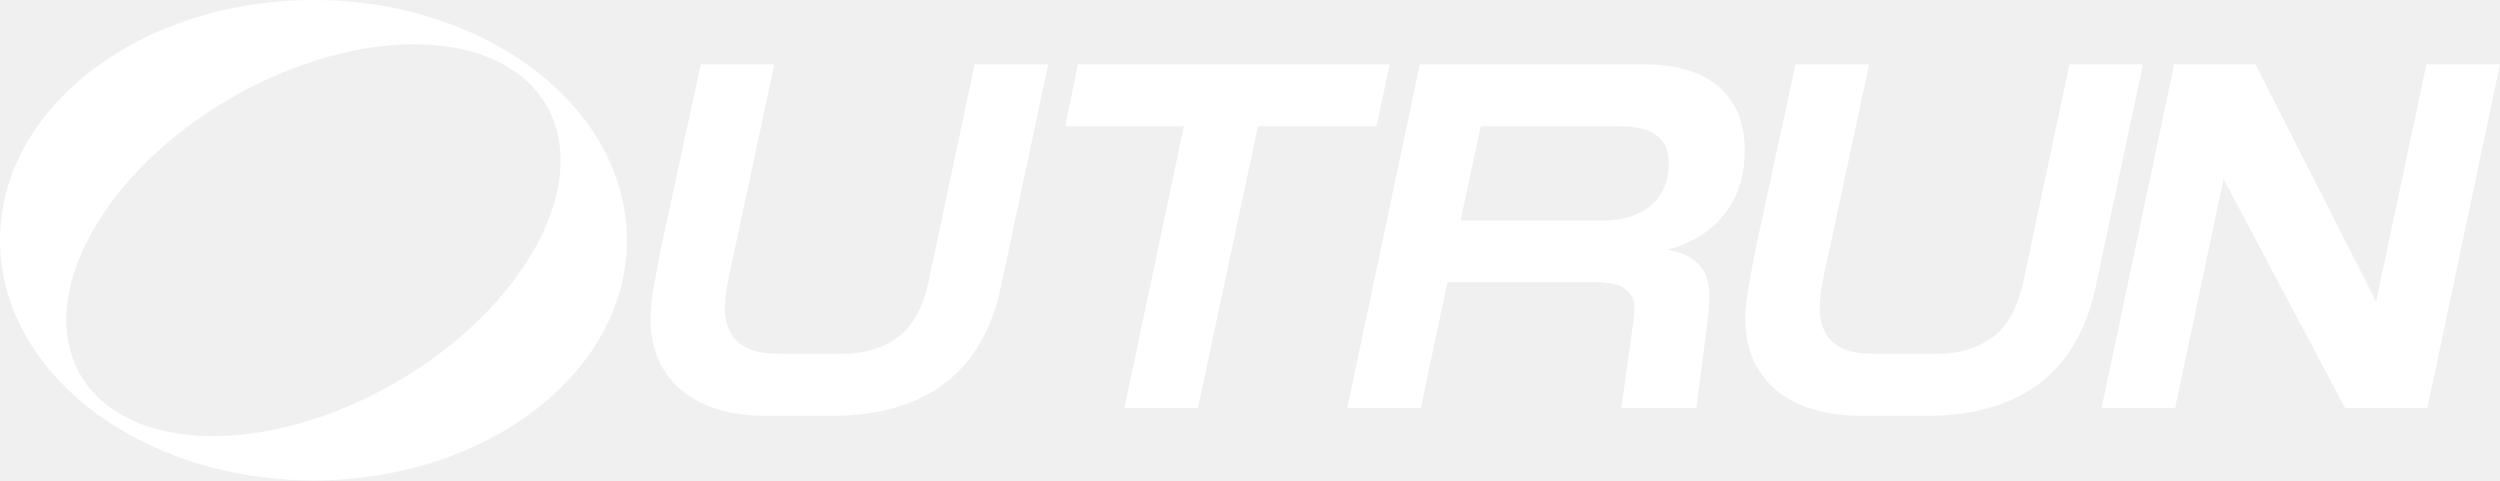
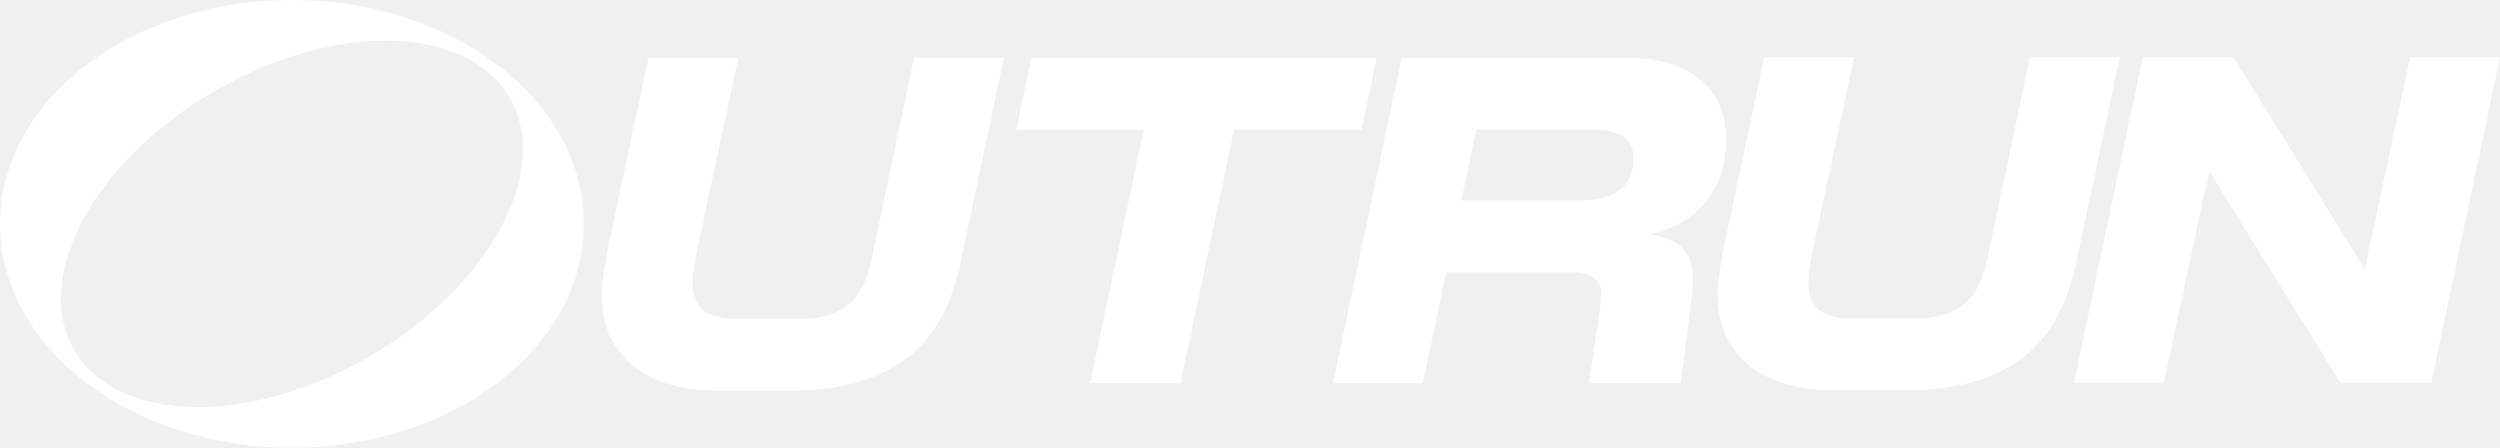
- <svg xmlns="http://www.w3.org/2000/svg" width="1301" height="250" viewBox="0 0 1301 250" fill="none">
-   <path fill-rule="evenodd" clip-rule="evenodd" d="M163.115 0C253.201 0 326.23 55.964 326.23 125C326.23 194.036 253.201 250 163.115 250C73.029 250 0 194.036 0 125C0 55.964 73.029 3.80063e-05 163.115 0ZM284.401 54.955C260.789 14.045 187.345 12.241 120.36 50.926C53.375 89.611 18.215 154.136 41.827 195.045C65.44 235.955 138.883 237.759 205.868 199.074C272.853 160.389 308.014 95.864 284.401 54.955Z" fill="white" />
-   <path d="M381.307 134.756C380.132 139.627 379.124 144.415 378.284 149.118C377.613 153.653 377.277 157.517 377.277 160.709C377.277 168.1 379.544 173.895 384.078 178.094C388.78 182.126 395.749 184.142 404.985 184.142H438.461C449.704 184.138 459.269 181.283 467.156 175.575C475.049 169.864 480.507 159.701 483.53 145.087L507.208 33.465H545.496L521.062 148.362C516.36 171.207 506.536 188.257 491.59 199.512C476.647 210.765 457.087 216.392 432.911 216.394C432.866 216.394 399.448 216.394 399.444 216.394C379.964 216.394 364.934 211.858 354.354 202.787C343.775 193.717 338.485 181.286 338.485 165.496C338.485 162.808 338.737 159.533 339.241 155.669C339.744 151.806 340.416 147.774 341.256 143.575C342.095 139.207 342.851 135.092 343.523 131.228L364.682 33.465H402.97L381.307 134.756Z" fill="white" />
-   <path d="M951.025 134.756C949.849 139.627 948.841 144.415 948.002 149.118C947.33 153.653 946.994 157.517 946.994 160.709C946.994 168.1 949.261 173.895 953.795 178.094C958.497 182.126 965.467 184.142 974.703 184.142H1008.18C1019.42 184.138 1028.99 181.283 1036.87 175.575C1044.77 169.864 1050.22 159.701 1053.25 145.087L1076.93 33.465H1115.21L1090.78 148.362C1086.08 171.207 1076.25 188.257 1061.31 199.512C1046.36 210.764 1026.8 216.392 1002.63 216.394C1002.62 216.394 969.224 216.394 969.161 216.394C949.681 216.394 934.651 211.858 924.072 202.787C913.492 193.717 908.202 181.286 908.202 165.496C908.202 162.808 908.454 159.533 908.958 155.669C909.462 151.806 910.133 147.774 910.973 143.575C911.813 139.207 912.568 135.092 913.24 131.228L934.399 33.465H972.688L951.025 134.756Z" fill="white" />
-   <path d="M716.372 65.717H654.642L623.407 212.362H585.118L616.102 65.717H554.371L560.921 33.465H723.173L716.372 65.717Z" fill="white" />
-   <path fill-rule="evenodd" clip-rule="evenodd" d="M854.814 33.465C872.447 33.465 885.713 37.412 894.613 45.307C903.514 53.034 907.964 64.037 907.964 78.315C907.964 89.066 905.697 98.221 901.163 105.78C896.797 113.339 890.835 119.302 883.278 123.669C878.49 126.391 873.313 128.477 867.749 129.929C873.641 130.977 878.313 132.838 881.767 135.512C886.973 139.543 889.576 145.507 889.576 153.401C889.576 157.433 889.24 162.136 888.568 167.512C887.896 172.887 887.225 178.095 886.553 183.134L882.774 212.362H843.73L847.761 183.386C848.265 179.354 848.852 175.155 849.524 170.787C850.196 166.42 850.532 162.64 850.532 159.449C850.532 155.753 848.936 152.73 845.746 150.378C842.723 148.026 837.601 146.85 830.38 146.85H753.237L739.383 212.362H701.095L738.879 33.465H854.814ZM760.038 114.85H832.647C840.372 114.85 846.837 113.674 852.043 111.323C857.417 108.971 861.447 105.612 864.134 101.244C866.989 96.709 868.416 91.165 868.416 84.614C868.416 78.231 866.317 73.528 862.119 70.504C858.089 67.312 851.539 65.717 842.471 65.717H770.618L760.038 114.85Z" fill="white" />
-   <path d="M1236.51 156.929L1262.71 33.465H1301L1263.22 212.362H1220.39L1157.14 93.181L1131.95 212.362H1093.66L1131.44 33.465H1173.76L1236.51 156.929Z" fill="white" />
+ <svg xmlns="http://www.w3.org/2000/svg" width="5204" height="932" viewBox="0 0 5204 932" fill="none">
+   <path d="M607.679 0C943.291 0 1215.36 208.635 1215.36 466C1215.36 723.365 943.291 932 607.679 932C272.067 932 2.44893e-05 723.365 0 466C0 208.635 272.067 7.0931e-06 607.679 0ZM1061.1 203.966C972.826 50.926 698.263 44.18 447.848 188.897C197.434 333.615 65.99 574.994 154.261 728.034C242.533 881.074 517.095 887.82 767.51 743.103C1017.92 598.385 1149.37 357.006 1061.1 203.966Z" fill-rule="evenodd" clip-rule="evenodd" fill="white" />
+   <path d="M1457.83 488.579C1454.02 506.394 1450.2 524.844 1446.38 543.931C1443.2 563.018 1441.61 578.924 1441.61 591.649C1441.61 615.19 1448.61 633.005 1462.61 645.093C1476.59 657.167 1497.23 663.213 1524.54 663.227C1524.62 663.227 1673.59 663.227 1673.76 663.227C1707.49 663.227 1736.75 654.637 1761.57 637.459C1787.02 619.644 1804.83 585.923 1815.01 536.297L1902.82 120.192H2089.88L1998.26 551.566C1979.17 641.276 1940.36 707.446 1881.82 750.074C1823.28 792.066 1745.03 813.064 1647.04 813.064H1497.85C1418.99 813.054 1358.25 795.236 1315.63 759.616C1273.64 723.351 1252.64 674.998 1252.64 614.556C1252.64 604.376 1253.59 591.967 1255.5 577.334C1257.41 562.701 1259.96 546.477 1263.14 528.662C1266.96 510.848 1270.77 492.394 1274.59 473.307L1349.99 120.192H1537.05L1457.83 488.579Z" fill="white" />
+   <path d="M3780.49 487.684C3776.68 505.498 3772.86 523.949 3769.04 543.036C3765.86 562.123 3764.27 578.028 3764.27 590.753C3764.27 614.294 3771.27 632.109 3785.27 644.198C3799.25 656.272 3819.89 662.317 3847.2 662.332C3847.24 662.332 3996.4 662.332 3996.43 662.332C4030.15 662.331 4059.42 653.742 4084.23 636.563C4109.68 618.748 4127.5 585.028 4137.68 535.401L4225.48 119.296H4412.54L4320.92 550.67C4301.83 640.38 4263.02 706.55 4204.48 749.179C4145.95 791.171 4067.69 812.169 3969.71 812.169H3820.51C3741.65 812.159 3680.91 794.34 3638.29 758.721C3596.3 722.455 3575.3 674.102 3575.3 613.66C3575.3 603.48 3576.26 591.072 3578.17 576.438C3580.07 561.805 3582.62 545.581 3585.8 527.767C3589.62 509.952 3593.44 491.499 3597.25 472.411L3672.65 119.296H3859.71L3780.49 487.684Z" fill="white" />
+   <path d="M2834.3 270.029H2568.86L2457.2 797.792H2269.18L2380.84 270.029H2115.4L2146.9 120.192H2865.79L2834.3 270.029Z" fill="white" />
+   <path d="M3383.82 120.192C3451.26 120.192 3502.8 135.144 3538.43 165.048C3574.7 194.315 3592.83 236.625 3592.83 291.978C3592.83 330.789 3584.88 364.509 3568.97 393.14C3553.7 421.135 3531.75 443.721 3503.12 460.899C3483.27 472.628 3460.54 481.636 3434.94 487.927C3460.91 491.993 3480.78 499.526 3494.53 510.528C3514.25 525.162 3524.12 547.113 3524.12 576.38C3524.12 593.559 3522.52 613.283 3519.34 635.551C3516.8 657.183 3513.94 680.405 3510.75 705.218L3498.35 797.792H3307.47L3321.79 702.357C3324.33 685.178 3326.88 667.999 3329.42 650.82C3331.97 633.006 3333.24 619.009 3333.24 608.829C3333.24 597.377 3328.46 587.513 3318.92 579.242C3310.01 570.971 3294.42 566.834 3272.16 566.834H3010.41L2961.74 797.792H2774.68L2917.84 120.192H3383.82ZM3041.91 417.001H3286.47C3310.65 417.001 3331.01 414.138 3347.55 408.413C3364.73 402.05 3377.77 392.504 3386.68 379.779C3395.59 367.054 3400.04 350.513 3400.04 330.154C3400.04 308.521 3393.04 293.251 3379.05 284.344C3365.05 274.8 3344.69 270.029 3317.97 270.029H3073.41L3041.91 417.001Z" fill-rule="evenodd" clip-rule="evenodd" fill="white" />
+   <path d="M4922.55 560.187L5016.94 119.296H5204L5060.84 796.896H4871.87L4598.59 355.969L4504.19 796.896H4317.13L4460.29 119.296H4649.26L4922.55 560.187Z" fill="white" />
</svg>
